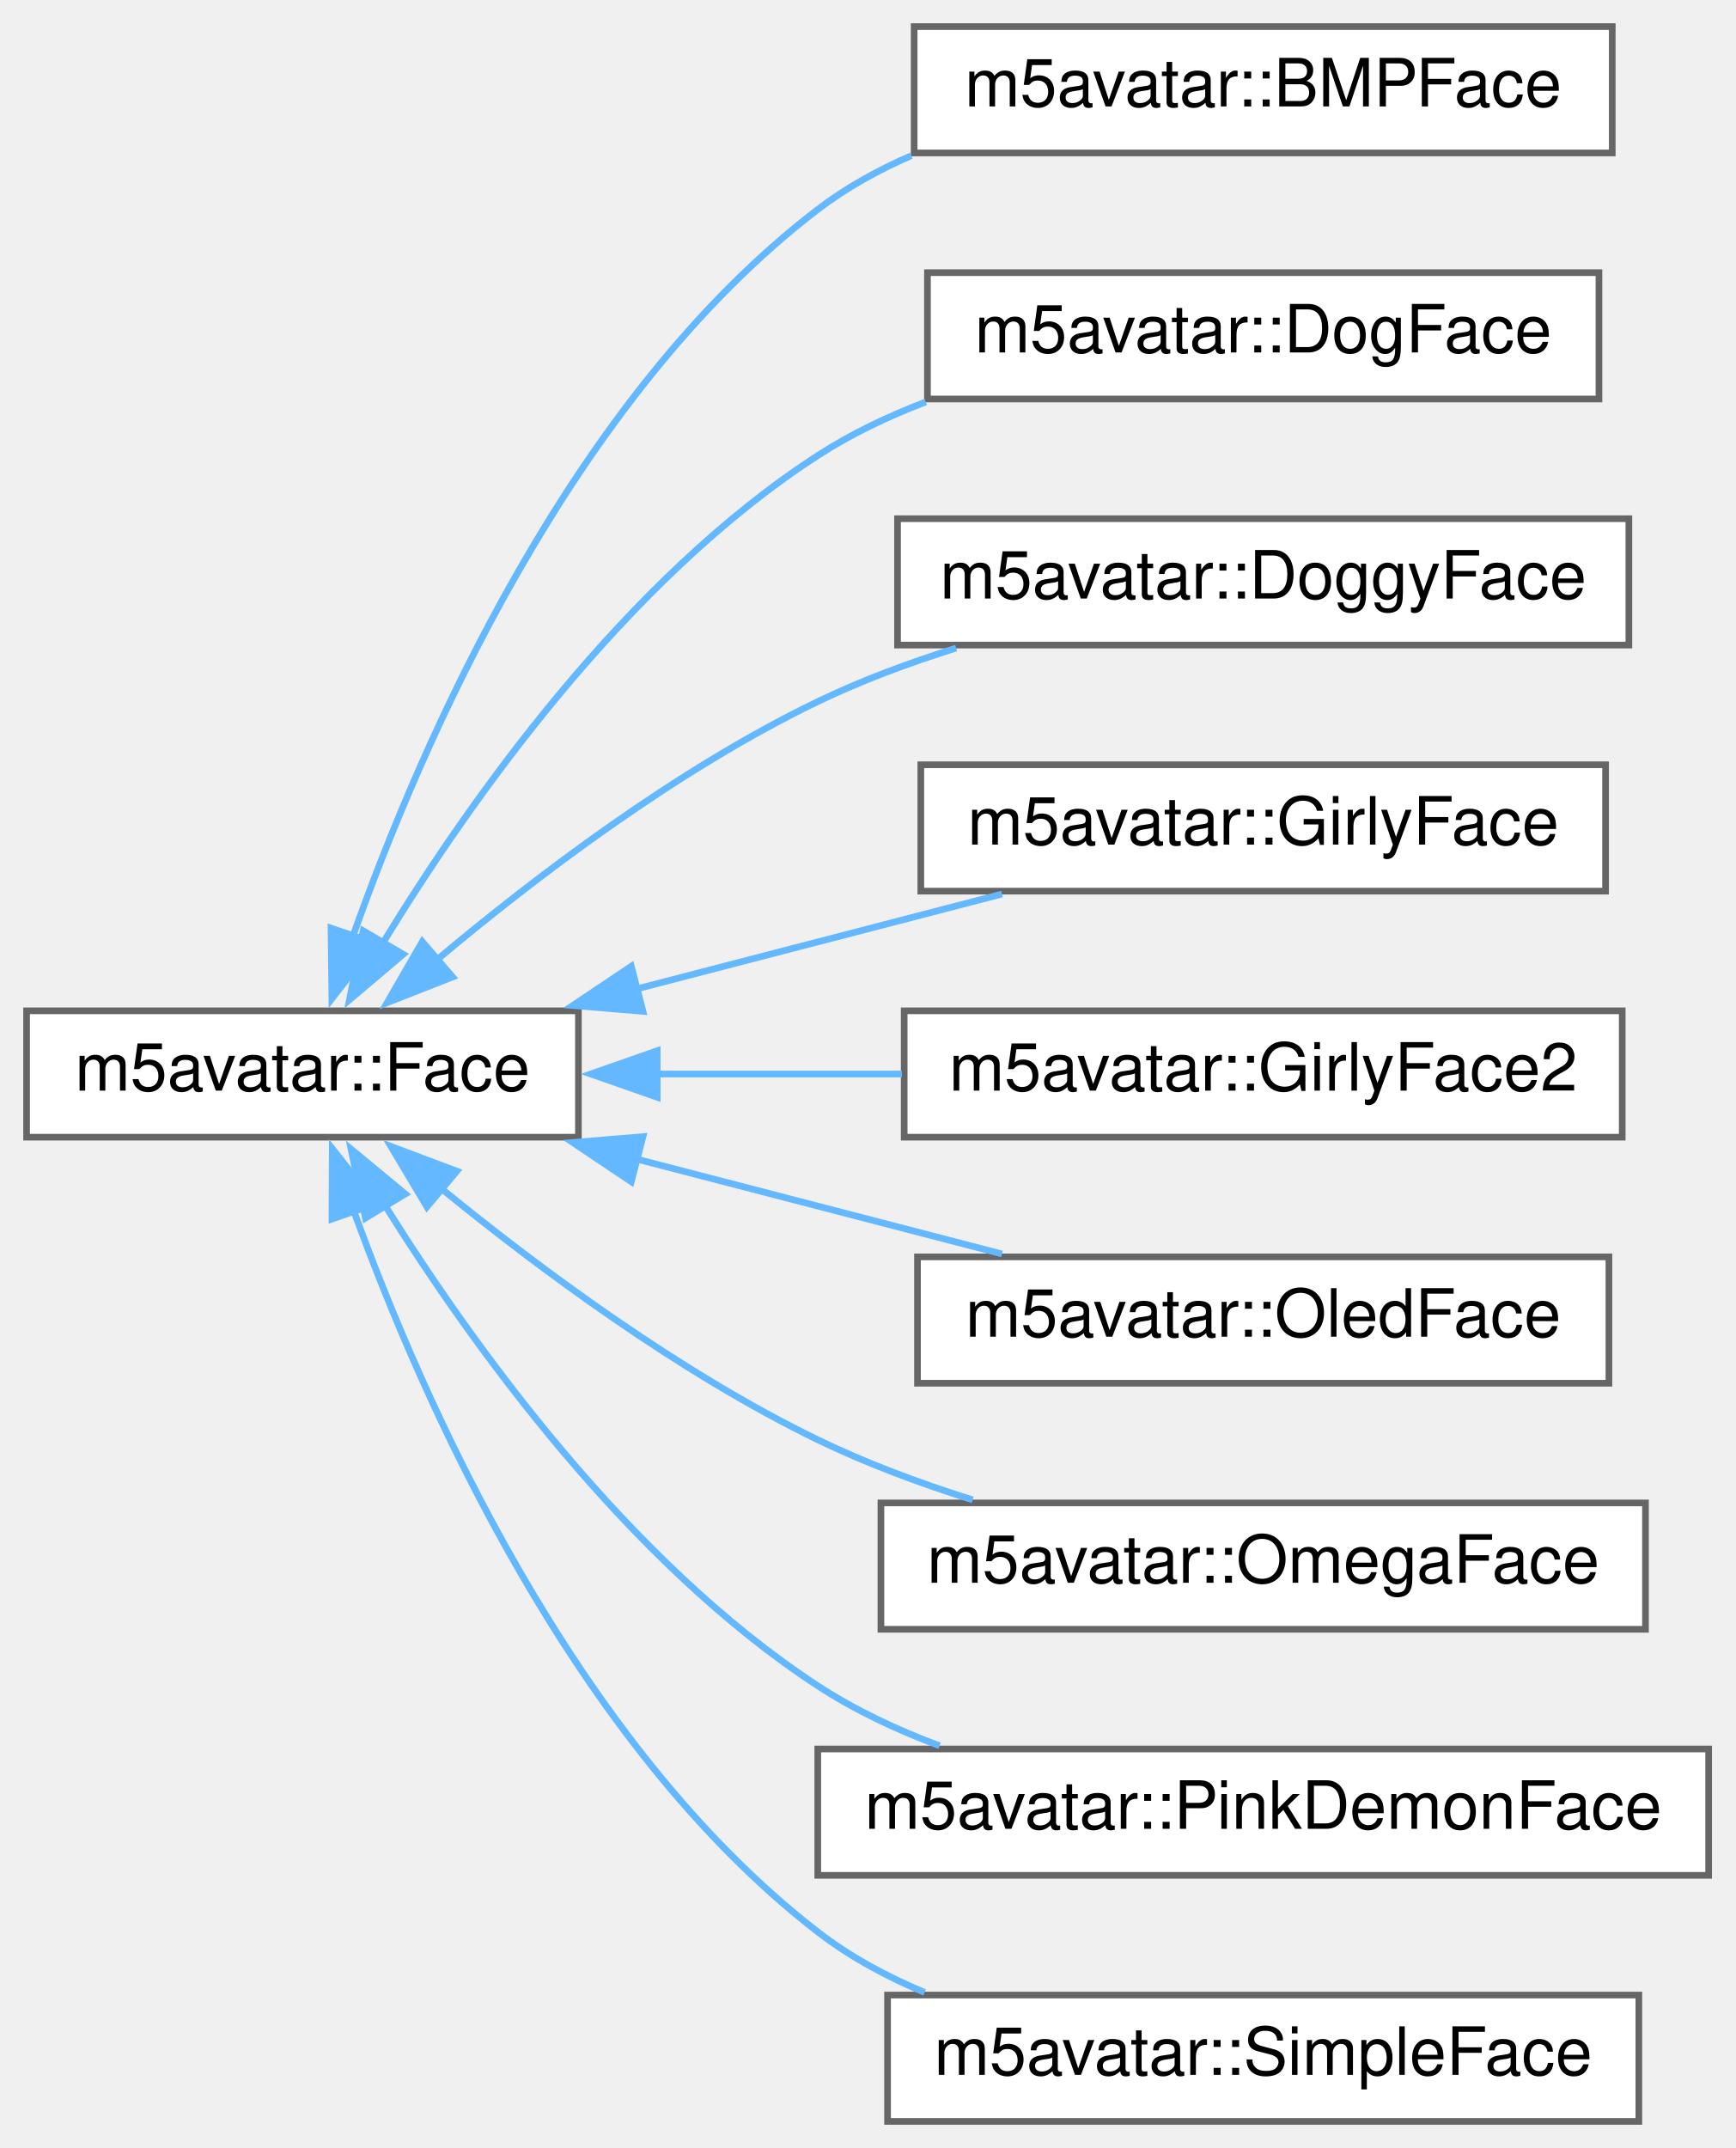
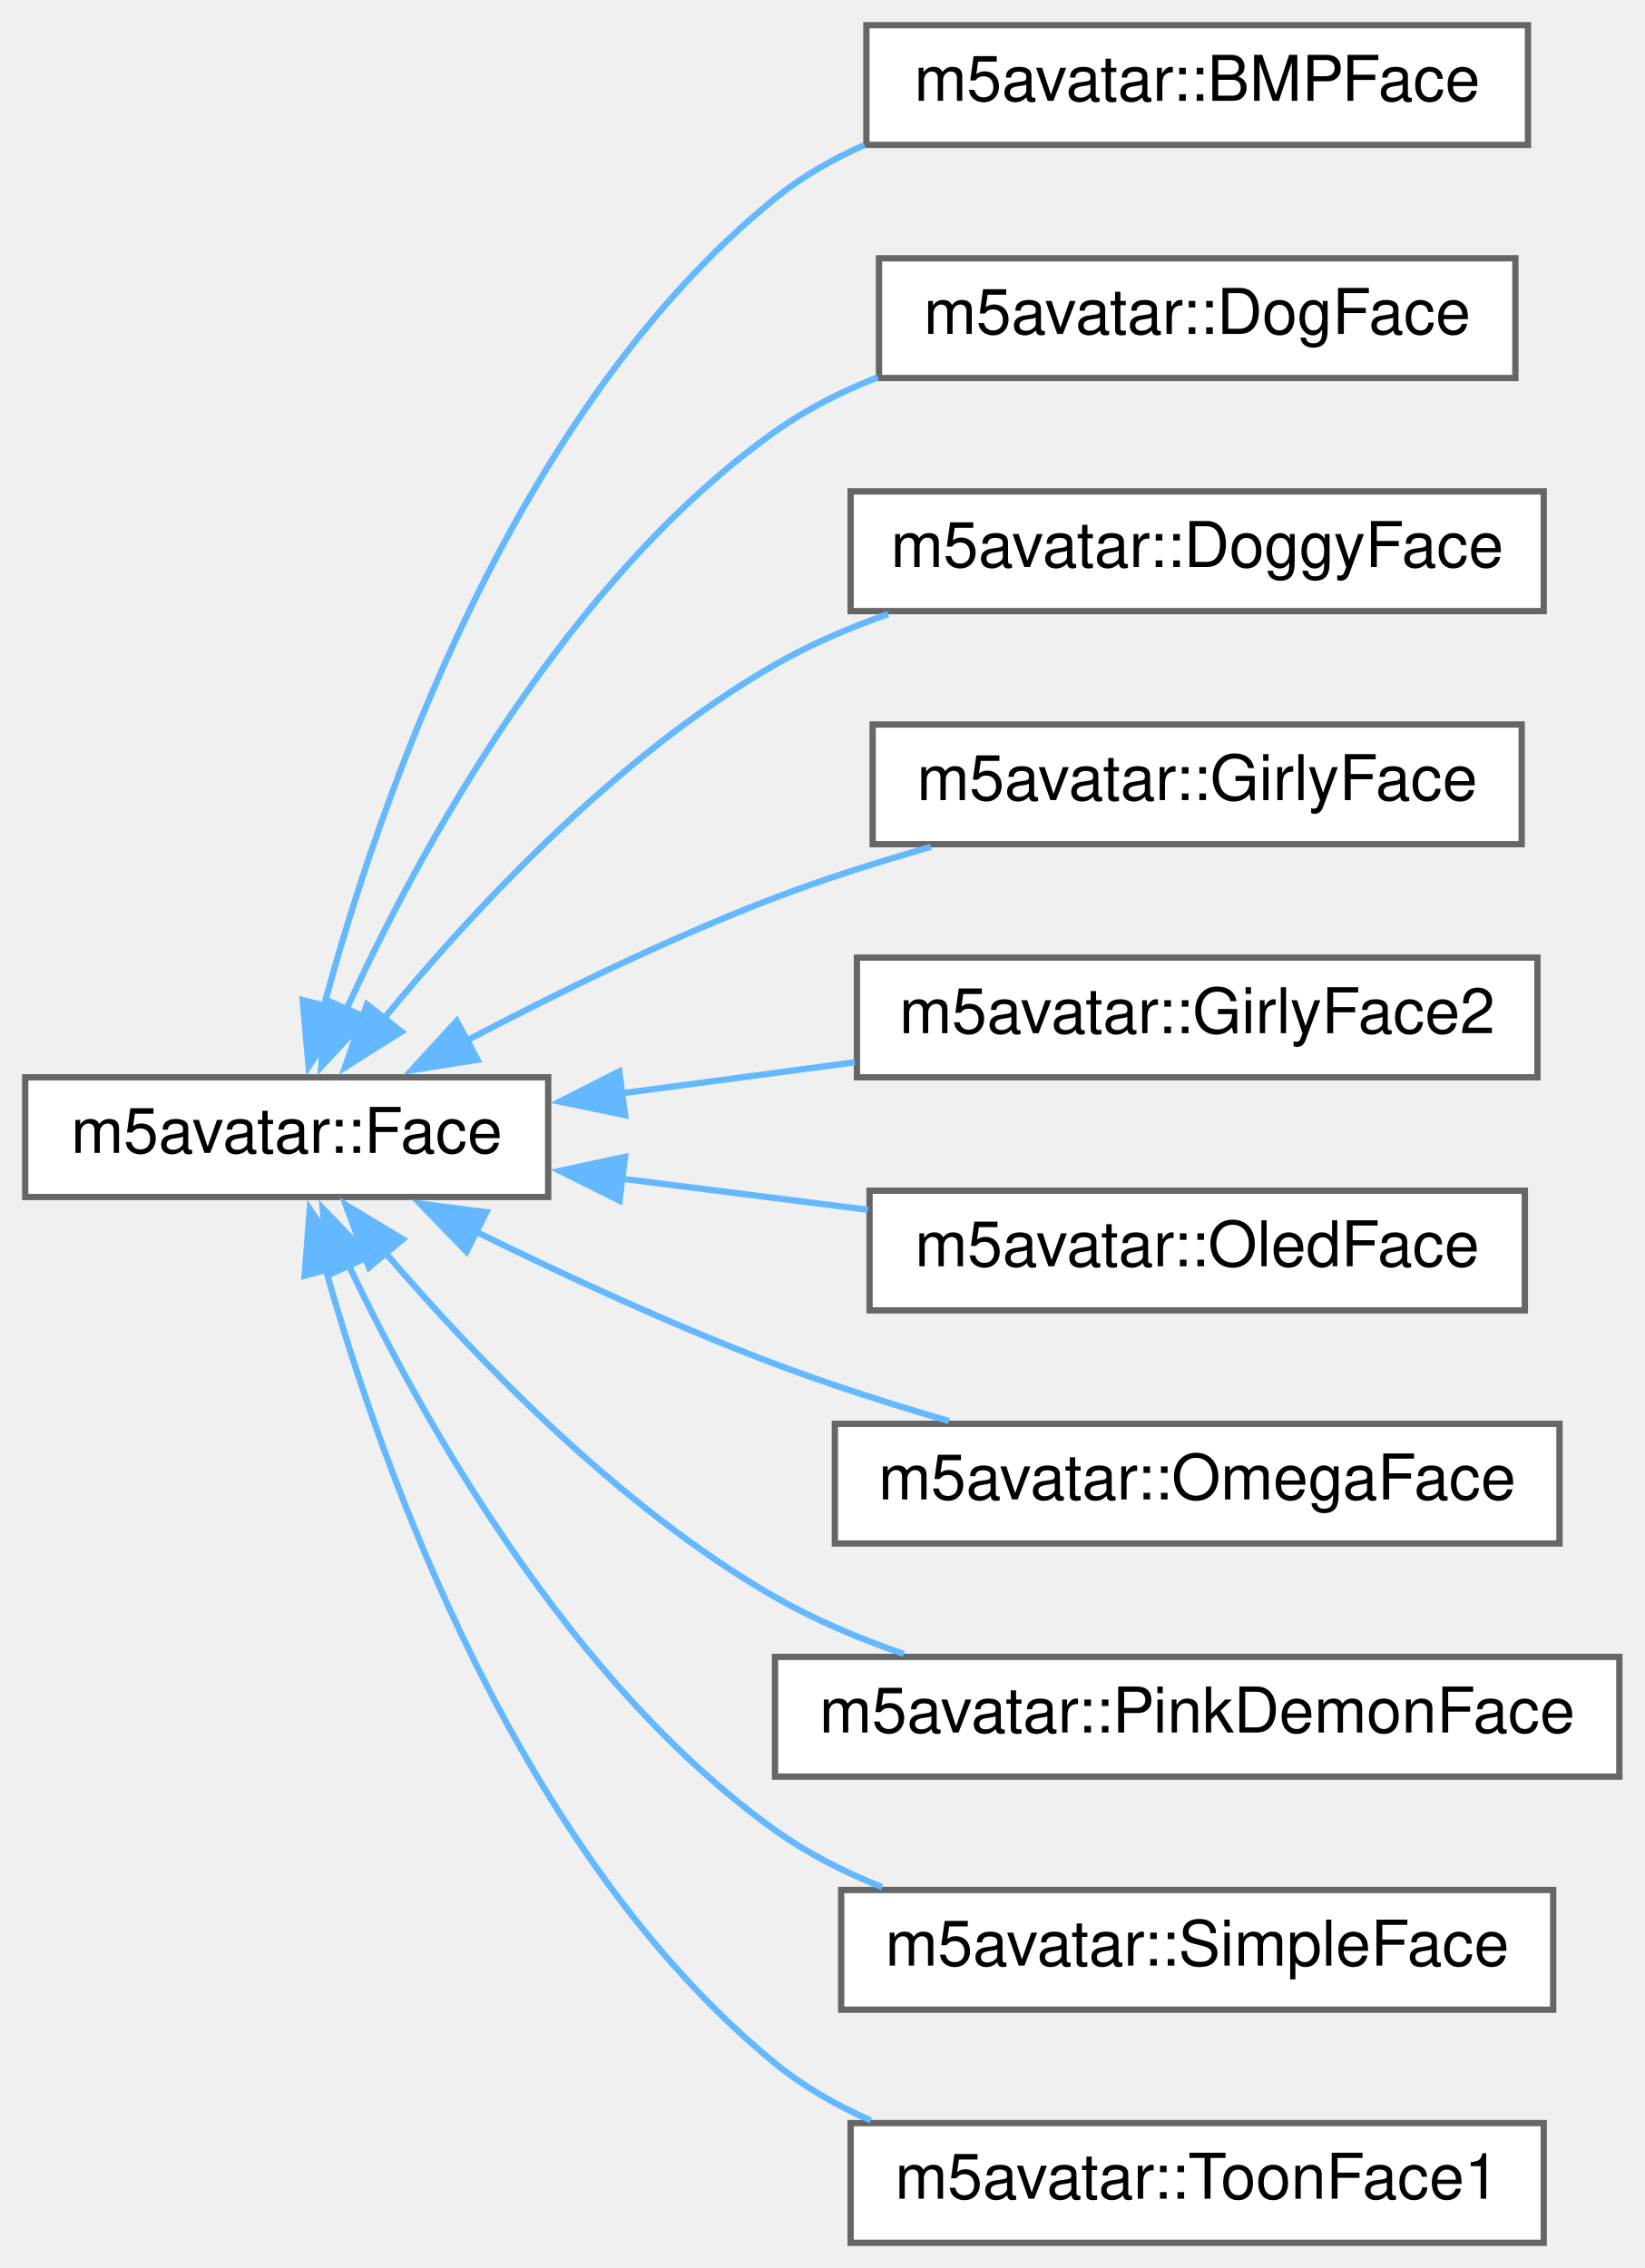
- <svg xmlns="http://www.w3.org/2000/svg" xmlns:xlink="http://www.w3.org/1999/xlink" width="261pt" height="323pt" viewBox="0.00 0.00 261.00 323.00">
-   <g id="graph0" class="graph" transform="scale(1 1) rotate(0) translate(4 319)">
+ <svg xmlns="http://www.w3.org/2000/svg" xmlns:xlink="http://www.w3.org/1999/xlink" width="261pt" height="360pt" viewBox="0.00 0.00 261.00 360.00">
+   <g id="graph0" class="graph" transform="scale(1 1) rotate(0) translate(4 356)">
    <g id="node1" class="node">
      <g id="a_node1">
        <a xlink:href="classm5avatar_1_1_face.html" target="_top" xlink:title=" ">
-           <polygon fill="white" stroke="#666666" points="83,-167 0,-167 0,-148 83,-148 83,-167" />
-           <text text-anchor="middle" x="41.5" y="-155" font-family="Helvetica,sans-Serif" font-size="10.00">m5avatar::Face</text>
+           <polygon fill="white" stroke="#666666" points="83,-185 0,-185 0,-166 83,-166 83,-185" />
+           <text text-anchor="middle" x="41.5" y="-173" font-family="Helvetica,sans-Serif" font-size="10.00">m5avatar::Face</text>
        </a>
      </g>
    </g>
    <g id="node2" class="node">
      <g id="a_node2">
        <a xlink:href="classm5avatar_1_1_b_m_p_face.html" target="_top" xlink:title=" ">
-           <polygon fill="white" stroke="#666666" points="238.5,-315 133.5,-315 133.5,-296 238.5,-296 238.5,-315" />
-           <text text-anchor="middle" x="186" y="-303" font-family="Helvetica,sans-Serif" font-size="10.00">m5avatar::BMPFace</text>
+           <polygon fill="white" stroke="#666666" points="238.5,-352 133.5,-352 133.5,-333 238.5,-333 238.5,-352" />
+           <text text-anchor="middle" x="186" y="-340" font-family="Helvetica,sans-Serif" font-size="10.00">m5avatar::BMPFace</text>
        </a>
      </g>
    </g>
    <g id="edge1" class="edge">
-       <path fill="none" stroke="#63b8ff" d="M49.08,-178.22C59.32,-207.11 81.86,-259.12 119,-287.5 123.25,-290.75 128.04,-293.41 133.06,-295.59" />
-       <polygon fill="#63b8ff" stroke="#63b8ff" points="52.42,-177.19 45.92,-168.83 45.79,-179.43 52.42,-177.19" />
+       <path fill="none" stroke="#63b8ff" d="M47.33,-196C56,-228.27 77.34,-290.72 119,-324.5 123.24,-327.94 128.09,-330.73 133.19,-332.98" />
+       <polygon fill="#63b8ff" stroke="#63b8ff" points="50.82,-195.54 44.98,-186.7 44.03,-197.25 50.82,-195.54" />
    </g>
    <g id="node3" class="node">
      <g id="a_node3">
        <a xlink:href="classm5avatar_1_1_dog_face.html" target="_top" xlink:title=" ">
-           <polygon fill="white" stroke="#666666" points="236.5,-278 135.5,-278 135.5,-259 236.5,-259 236.5,-278" />
-           <text text-anchor="middle" x="186" y="-266" font-family="Helvetica,sans-Serif" font-size="10.00">m5avatar::DogFace</text>
+           <polygon fill="white" stroke="#666666" points="236.5,-315 135.5,-315 135.5,-296 236.5,-296 236.5,-315" />
+           <text text-anchor="middle" x="186" y="-303" font-family="Helvetica,sans-Serif" font-size="10.00">m5avatar::DogFace</text>
        </a>
      </g>
    </g>
    <g id="edge2" class="edge">
-       <path fill="none" stroke="#63b8ff" d="M53.6,-177.22C66.57,-198.46 90,-231.74 119,-250.5 123.99,-253.73 129.54,-256.38 135.25,-258.56" />
-       <polygon fill="#63b8ff" stroke="#63b8ff" points="56.65,-175.5 48.56,-168.65 50.62,-179.04 56.65,-175.5" />
+       <path fill="none" stroke="#63b8ff" d="M50.86,-195.54C62.43,-220.81 85.74,-263.81 119,-287.5 123.93,-291.01 129.52,-293.84 135.31,-296.12" />
+       <polygon fill="#63b8ff" stroke="#63b8ff" points="54.2,-194.45 46.98,-186.7 47.79,-197.26 54.2,-194.45" />
    </g>
    <g id="node4" class="node">
      <g id="a_node4">
        <a xlink:href="classm5avatar_1_1_doggy_face.html" target="_top" xlink:title=" ">
-           <polygon fill="white" stroke="#666666" points="241,-241 131,-241 131,-222 241,-222 241,-241" />
-           <text text-anchor="middle" x="186" y="-229" font-family="Helvetica,sans-Serif" font-size="10.00">m5avatar::DoggyFace</text>
+           <polygon fill="white" stroke="#666666" points="241,-278 131,-278 131,-259 241,-259 241,-278" />
+           <text text-anchor="middle" x="186" y="-266" font-family="Helvetica,sans-Serif" font-size="10.00">m5avatar::DoggyFace</text>
        </a>
      </g>
    </g>
    <g id="edge3" class="edge">
-       <path fill="none" stroke="#63b8ff" d="M61.75,-174.7C76.49,-187.07 97.84,-203.3 119,-213.5 125.53,-216.65 132.69,-219.31 139.82,-221.55" />
-       <polygon fill="#63b8ff" stroke="#63b8ff" points="64.08,-172.09 54.22,-168.22 59.52,-177.4 64.08,-172.09" />
+       <path fill="none" stroke="#63b8ff" d="M56.63,-193.97C70.66,-211.07 93.68,-235.97 119,-250.5 124.56,-253.69 130.72,-256.34 136.96,-258.53" />
+       <polygon fill="#63b8ff" stroke="#63b8ff" points="59.71,-192.23 50.74,-186.58 54.23,-196.58 59.71,-192.23" />
    </g>
    <g id="node5" class="node">
      <g id="a_node5">
        <a xlink:href="classm5avatar_1_1_girly_face.html" target="_top" xlink:title=" ">
-           <polygon fill="white" stroke="#666666" points="237.5,-204 134.5,-204 134.5,-185 237.5,-185 237.5,-204" />
-           <text text-anchor="middle" x="186" y="-192" font-family="Helvetica,sans-Serif" font-size="10.00">m5avatar::GirlyFace</text>
+           <polygon fill="white" stroke="#666666" points="237.5,-241 134.5,-241 134.5,-222 237.5,-222 237.5,-241" />
+           <text text-anchor="middle" x="186" y="-229" font-family="Helvetica,sans-Serif" font-size="10.00">m5avatar::GirlyFace</text>
        </a>
      </g>
    </g>
    <g id="edge4" class="edge">
-       <path fill="none" stroke="#63b8ff" d="M91.6,-170.25C109.63,-174.93 129.76,-180.16 146.71,-184.56" />
-       <polygon fill="#63b8ff" stroke="#63b8ff" points="92.71,-166.92 82.15,-167.8 90.95,-173.7 92.71,-166.92" />
+       <path fill="none" stroke="#63b8ff" d="M70.13,-190.86C84.42,-198.38 102.32,-207.15 119,-213.5 126.88,-216.5 135.47,-219.22 143.76,-221.58" />
+       <polygon fill="#63b8ff" stroke="#63b8ff" points="71.79,-187.78 61.32,-186.13 68.48,-193.94 71.79,-187.78" />
    </g>
    <g id="node6" class="node">
      <g id="a_node6">
        <a xlink:href="classm5avatar_1_1_girly_face2.html" target="_top" xlink:title=" ">
-           <polygon fill="white" stroke="#666666" points="240,-167 132,-167 132,-148 240,-148 240,-167" />
-           <text text-anchor="middle" x="186" y="-155" font-family="Helvetica,sans-Serif" font-size="10.00">m5avatar::GirlyFace2</text>
+           <polygon fill="white" stroke="#666666" points="240,-204 132,-204 132,-185 240,-185 240,-204" />
+           <text text-anchor="middle" x="186" y="-192" font-family="Helvetica,sans-Serif" font-size="10.00">m5avatar::GirlyFace2</text>
        </a>
      </g>
    </g>
    <g id="edge5" class="edge">
-       <path fill="none" stroke="#63b8ff" d="M94.61,-157.5C106.68,-157.5 119.54,-157.5 131.66,-157.5" />
-       <polygon fill="#63b8ff" stroke="#63b8ff" points="94.85,-154 84.85,-157.5 94.85,-161 94.85,-154" />
+       <path fill="none" stroke="#63b8ff" d="M94.61,-182.45C106.68,-184.06 119.54,-185.77 131.66,-187.39" />
+       <polygon fill="#63b8ff" stroke="#63b8ff" points="95.21,-179 84.84,-181.14 94.28,-185.94 95.21,-179" />
    </g>
    <g id="node7" class="node">
      <g id="a_node7">
        <a xlink:href="classm5avatar_1_1_oled_face.html" target="_top" xlink:title=" ">
-           <polygon fill="white" stroke="#666666" points="238,-130 134,-130 134,-111 238,-111 238,-130" />
-           <text text-anchor="middle" x="186" y="-118" font-family="Helvetica,sans-Serif" font-size="10.00">m5avatar::OledFace</text>
+           <polygon fill="white" stroke="#666666" points="238,-167 134,-167 134,-148 238,-148 238,-167" />
+           <text text-anchor="middle" x="186" y="-155" font-family="Helvetica,sans-Serif" font-size="10.00">m5avatar::OledFace</text>
        </a>
      </g>
    </g>
    <g id="edge6" class="edge">
-       <path fill="none" stroke="#63b8ff" d="M91.6,-144.75C109.63,-140.07 129.76,-134.84 146.71,-130.44" />
-       <polygon fill="#63b8ff" stroke="#63b8ff" points="90.95,-141.3 82.15,-147.2 92.71,-148.08 90.95,-141.3" />
+       <path fill="none" stroke="#63b8ff" d="M94.73,-168.9C107.46,-167.29 121.06,-165.58 133.75,-163.97" />
+       <polygon fill="#63b8ff" stroke="#63b8ff" points="94.32,-165.43 84.84,-170.15 95.2,-172.37 94.32,-165.43" />
    </g>
    <g id="node8" class="node">
      <g id="a_node8">
        <a xlink:href="classm5avatar_1_1_omega_face.html" target="_top" xlink:title="face template for &quot;OωO&quot; face">
-           <polygon fill="white" stroke="#666666" points="243.5,-93 128.5,-93 128.5,-74 243.5,-74 243.5,-93" />
-           <text text-anchor="middle" x="186" y="-81" font-family="Helvetica,sans-Serif" font-size="10.00">m5avatar::OmegaFace</text>
+           <polygon fill="white" stroke="#666666" points="243.5,-130 128.5,-130 128.5,-111 243.5,-111 243.5,-130" />
+           <text text-anchor="middle" x="186" y="-118" font-family="Helvetica,sans-Serif" font-size="10.00">m5avatar::OmegaFace</text>
        </a>
      </g>
    </g>
    <g id="edge7" class="edge">
-       <path fill="none" stroke="#63b8ff" d="M62.35,-140.3C77.12,-128.25 98.24,-112.58 119,-102.5 126.29,-98.96 134.37,-95.96 142.3,-93.46" />
-       <polygon fill="#63b8ff" stroke="#63b8ff" points="60.22,-137.52 54.79,-146.62 64.71,-142.89 60.22,-137.52" />
+       <path fill="none" stroke="#63b8ff" d="M71.4,-160.56C85.53,-153.61 102.91,-145.56 119,-139.5 127.82,-136.18 137.48,-133.1 146.62,-130.43" />
+       <polygon fill="#63b8ff" stroke="#63b8ff" points="70.04,-157.33 62.67,-164.94 73.18,-163.59 70.04,-157.33" />
    </g>
    <g id="node9" class="node">
      <g id="a_node9">
        <a xlink:href="classm5avatar_1_1_pink_demon_face.html" target="_top" xlink:title=" ">
-           <polygon fill="white" stroke="#666666" points="253,-56 119,-56 119,-37 253,-37 253,-56" />
-           <text text-anchor="middle" x="186" y="-44" font-family="Helvetica,sans-Serif" font-size="10.00">m5avatar::PinkDemonFace</text>
+           <polygon fill="white" stroke="#666666" points="253,-93 119,-93 119,-74 253,-74 253,-93" />
+           <text text-anchor="middle" x="186" y="-81" font-family="Helvetica,sans-Serif" font-size="10.00">m5avatar::PinkDemonFace</text>
        </a>
      </g>
    </g>
    <g id="edge8" class="edge">
-       <path fill="none" stroke="#63b8ff" d="M53.9,-137.75C67.01,-116.79 90.42,-84.17 119,-65.5 124.59,-61.85 130.89,-58.88 137.33,-56.48" />
-       <polygon fill="#63b8ff" stroke="#63b8ff" points="50.97,-135.84 48.8,-146.21 56.96,-139.46 50.97,-135.84" />
+       <path fill="none" stroke="#63b8ff" d="M57.17,-157.15C71.34,-140.59 94.25,-116.71 119,-102.5 125.31,-98.88 132.36,-95.9 139.44,-93.47" />
+       <polygon fill="#63b8ff" stroke="#63b8ff" points="54.55,-154.83 50.86,-164.76 59.93,-159.3 54.55,-154.83" />
    </g>
    <g id="node10" class="node">
      <g id="a_node10">
        <a xlink:href="classm5avatar_1_1_simple_face.html" target="_top" xlink:title="face template for &quot;o_o&quot;">
-           <polygon fill="white" stroke="#666666" points="242.5,-19 129.5,-19 129.5,0 242.5,0 242.5,-19" />
-           <text text-anchor="middle" x="186" y="-7" font-family="Helvetica,sans-Serif" font-size="10.00">m5avatar::SimpleFace</text>
+           <polygon fill="white" stroke="#666666" points="242.5,-56 129.5,-56 129.5,-37 242.5,-37 242.5,-56" />
+           <text text-anchor="middle" x="186" y="-44" font-family="Helvetica,sans-Serif" font-size="10.00">m5avatar::SimpleFace</text>
        </a>
      </g>
    </g>
    <g id="edge9" class="edge">
-       <path fill="none" stroke="#63b8ff" d="M49.18,-137C59.54,-108.42 82.22,-56.92 119,-28.5 123.81,-24.78 129.33,-21.79 135.07,-19.39" />
-       <polygon fill="#63b8ff" stroke="#63b8ff" points="45.93,-135.69 45.98,-146.28 52.55,-137.97 45.93,-135.69" />
+       <path fill="none" stroke="#63b8ff" d="M51.34,-155.18C63.18,-130.35 86.52,-88.77 119,-65.5 124.14,-61.82 129.98,-58.85 136.01,-56.45" />
+       <polygon fill="#63b8ff" stroke="#63b8ff" points="48.19,-153.65 47.22,-164.2 54.56,-156.56 48.19,-153.65" />
+     </g>
+     <g id="node11" class="node">
+       <g id="a_node11">
+         <a xlink:href="classm5avatar_1_1_toon_face1.html" target="_top" xlink:title=" ">
+           <polygon fill="white" stroke="#666666" points="241,-19 131,-19 131,0 241,0 241,-19" />
+           <text text-anchor="middle" x="186" y="-7" font-family="Helvetica,sans-Serif" font-size="10.00">m5avatar::ToonFace1</text>
+         </a>
+       </g>
+     </g>
+     <g id="edge10" class="edge">
+       <path fill="none" stroke="#63b8ff" d="M47.71,-154.45C56.73,-122.46 78.31,-61.79 119,-28.5 123.52,-24.8 128.73,-21.82 134.2,-19.42" />
+       <polygon fill="#63b8ff" stroke="#63b8ff" points="44.34,-153.52 45.16,-164.09 51.1,-155.32 44.34,-153.52" />
    </g>
  </g>
</svg>
